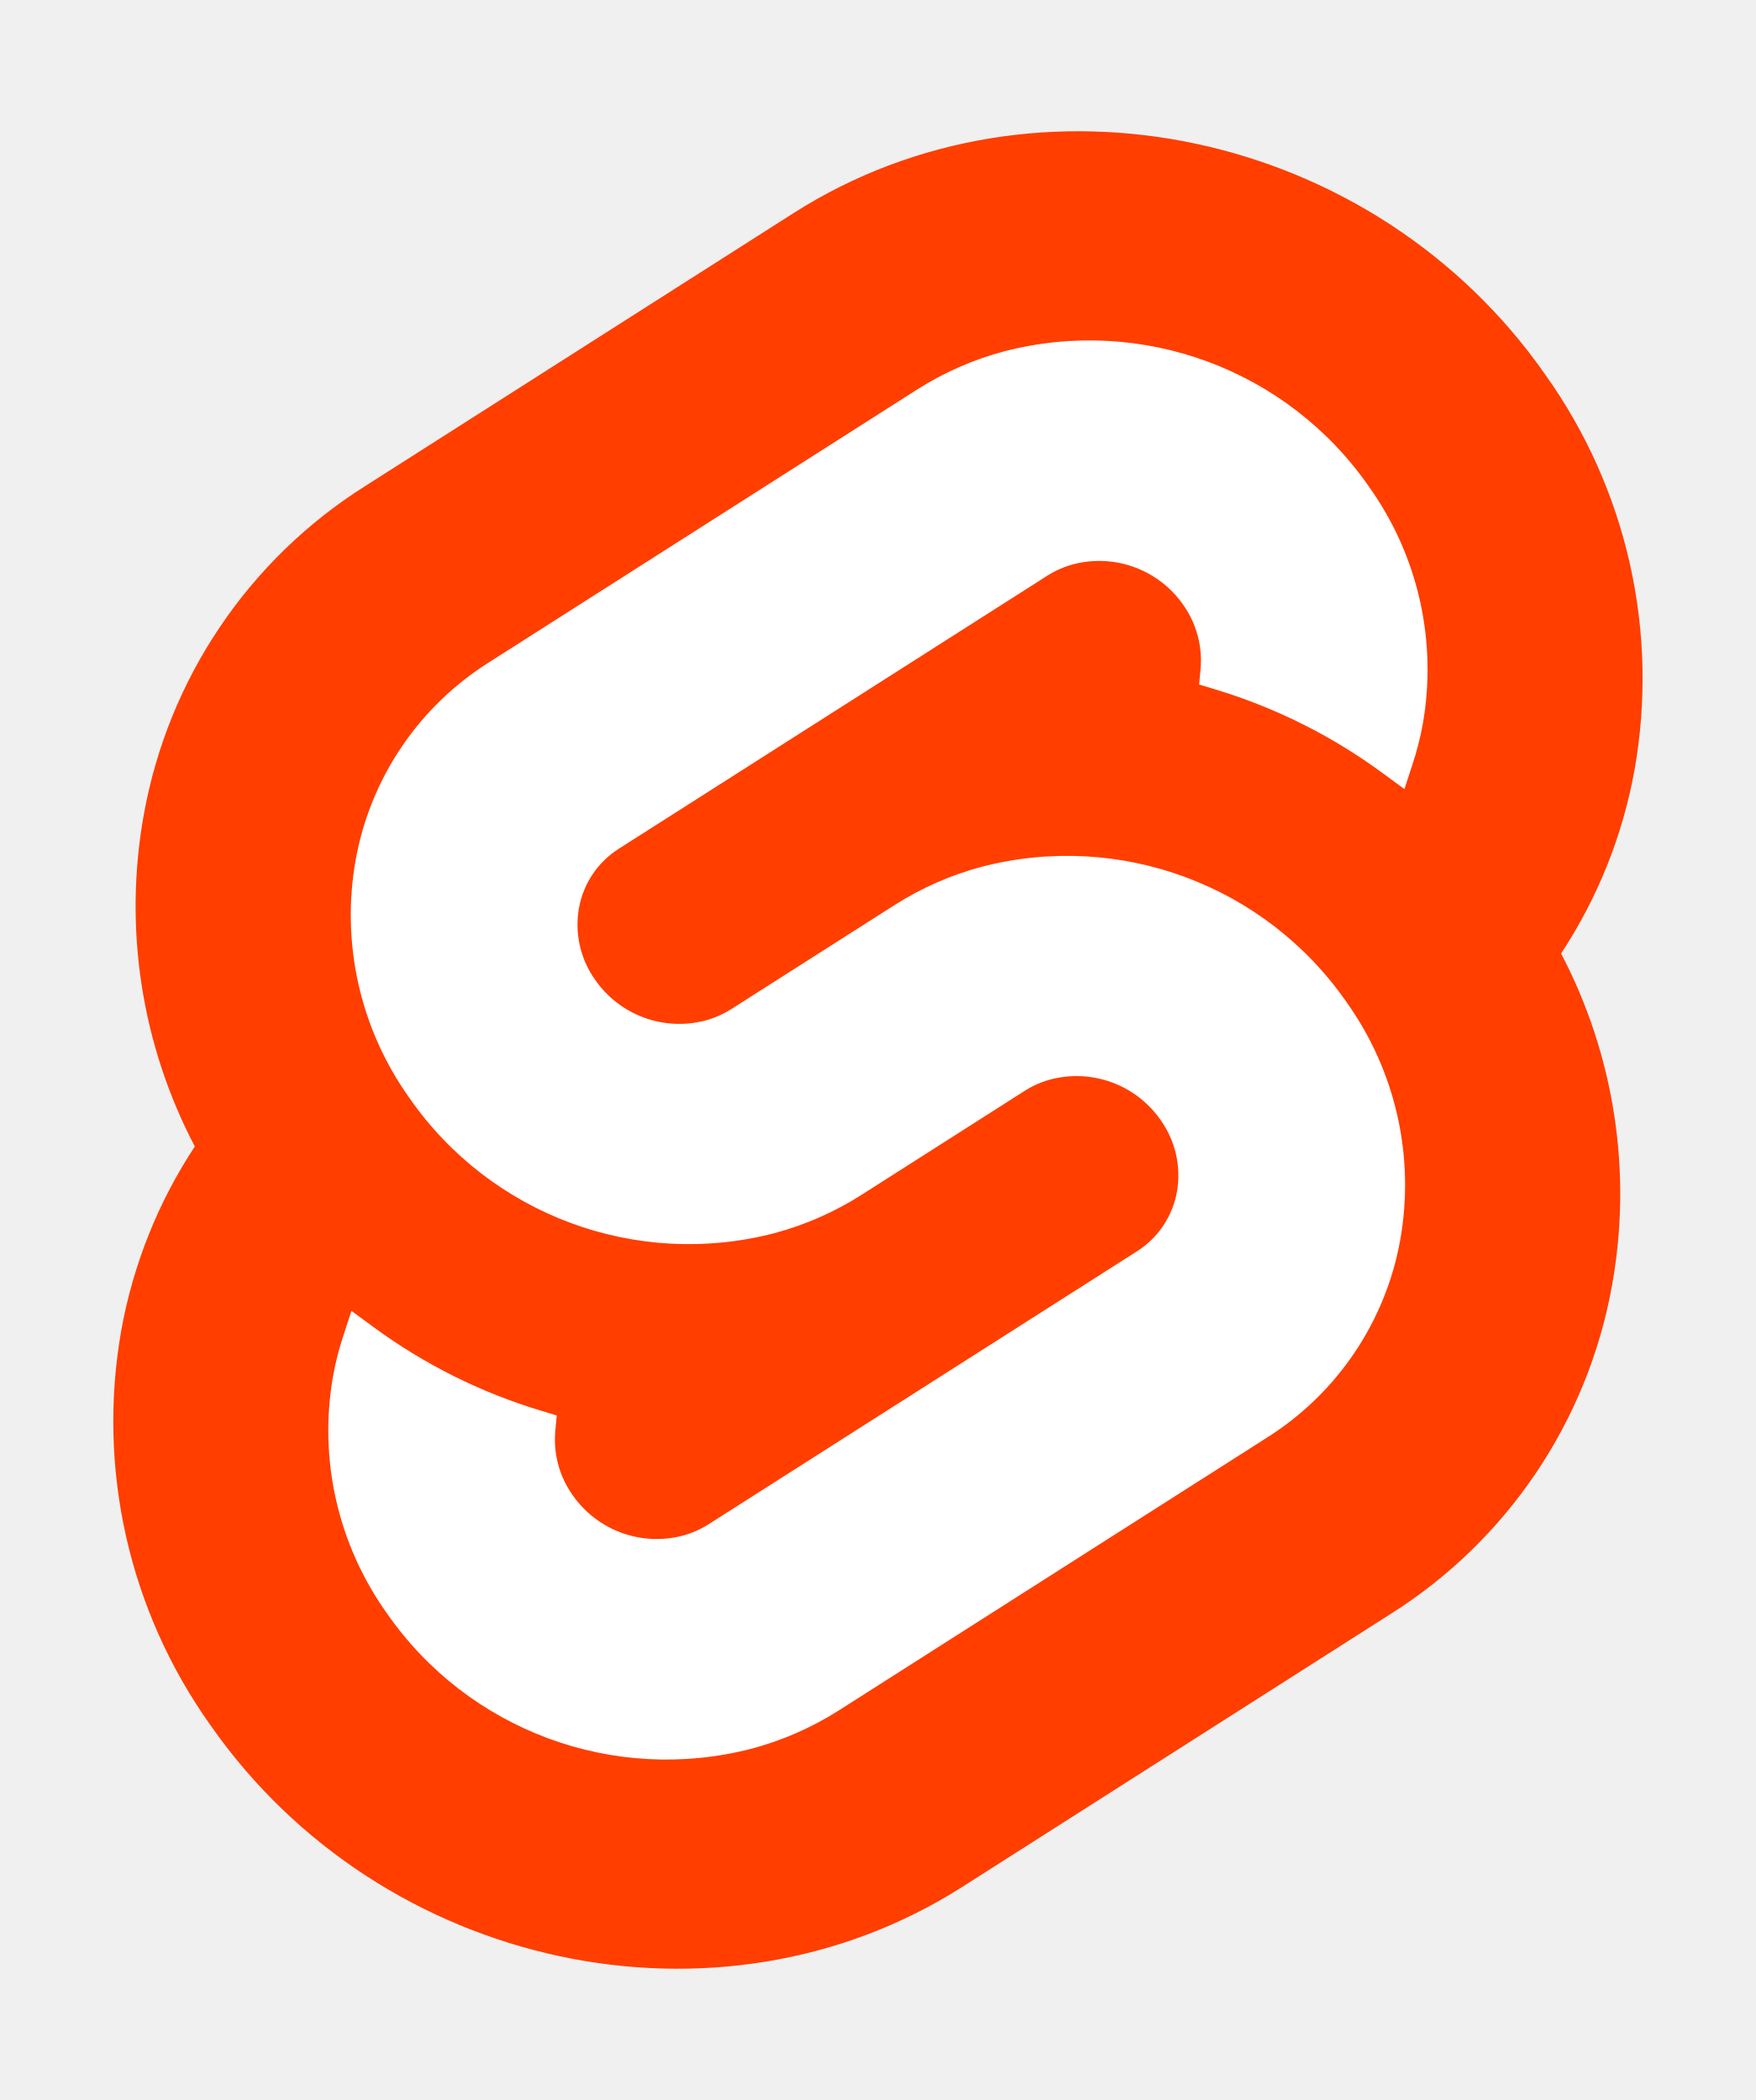
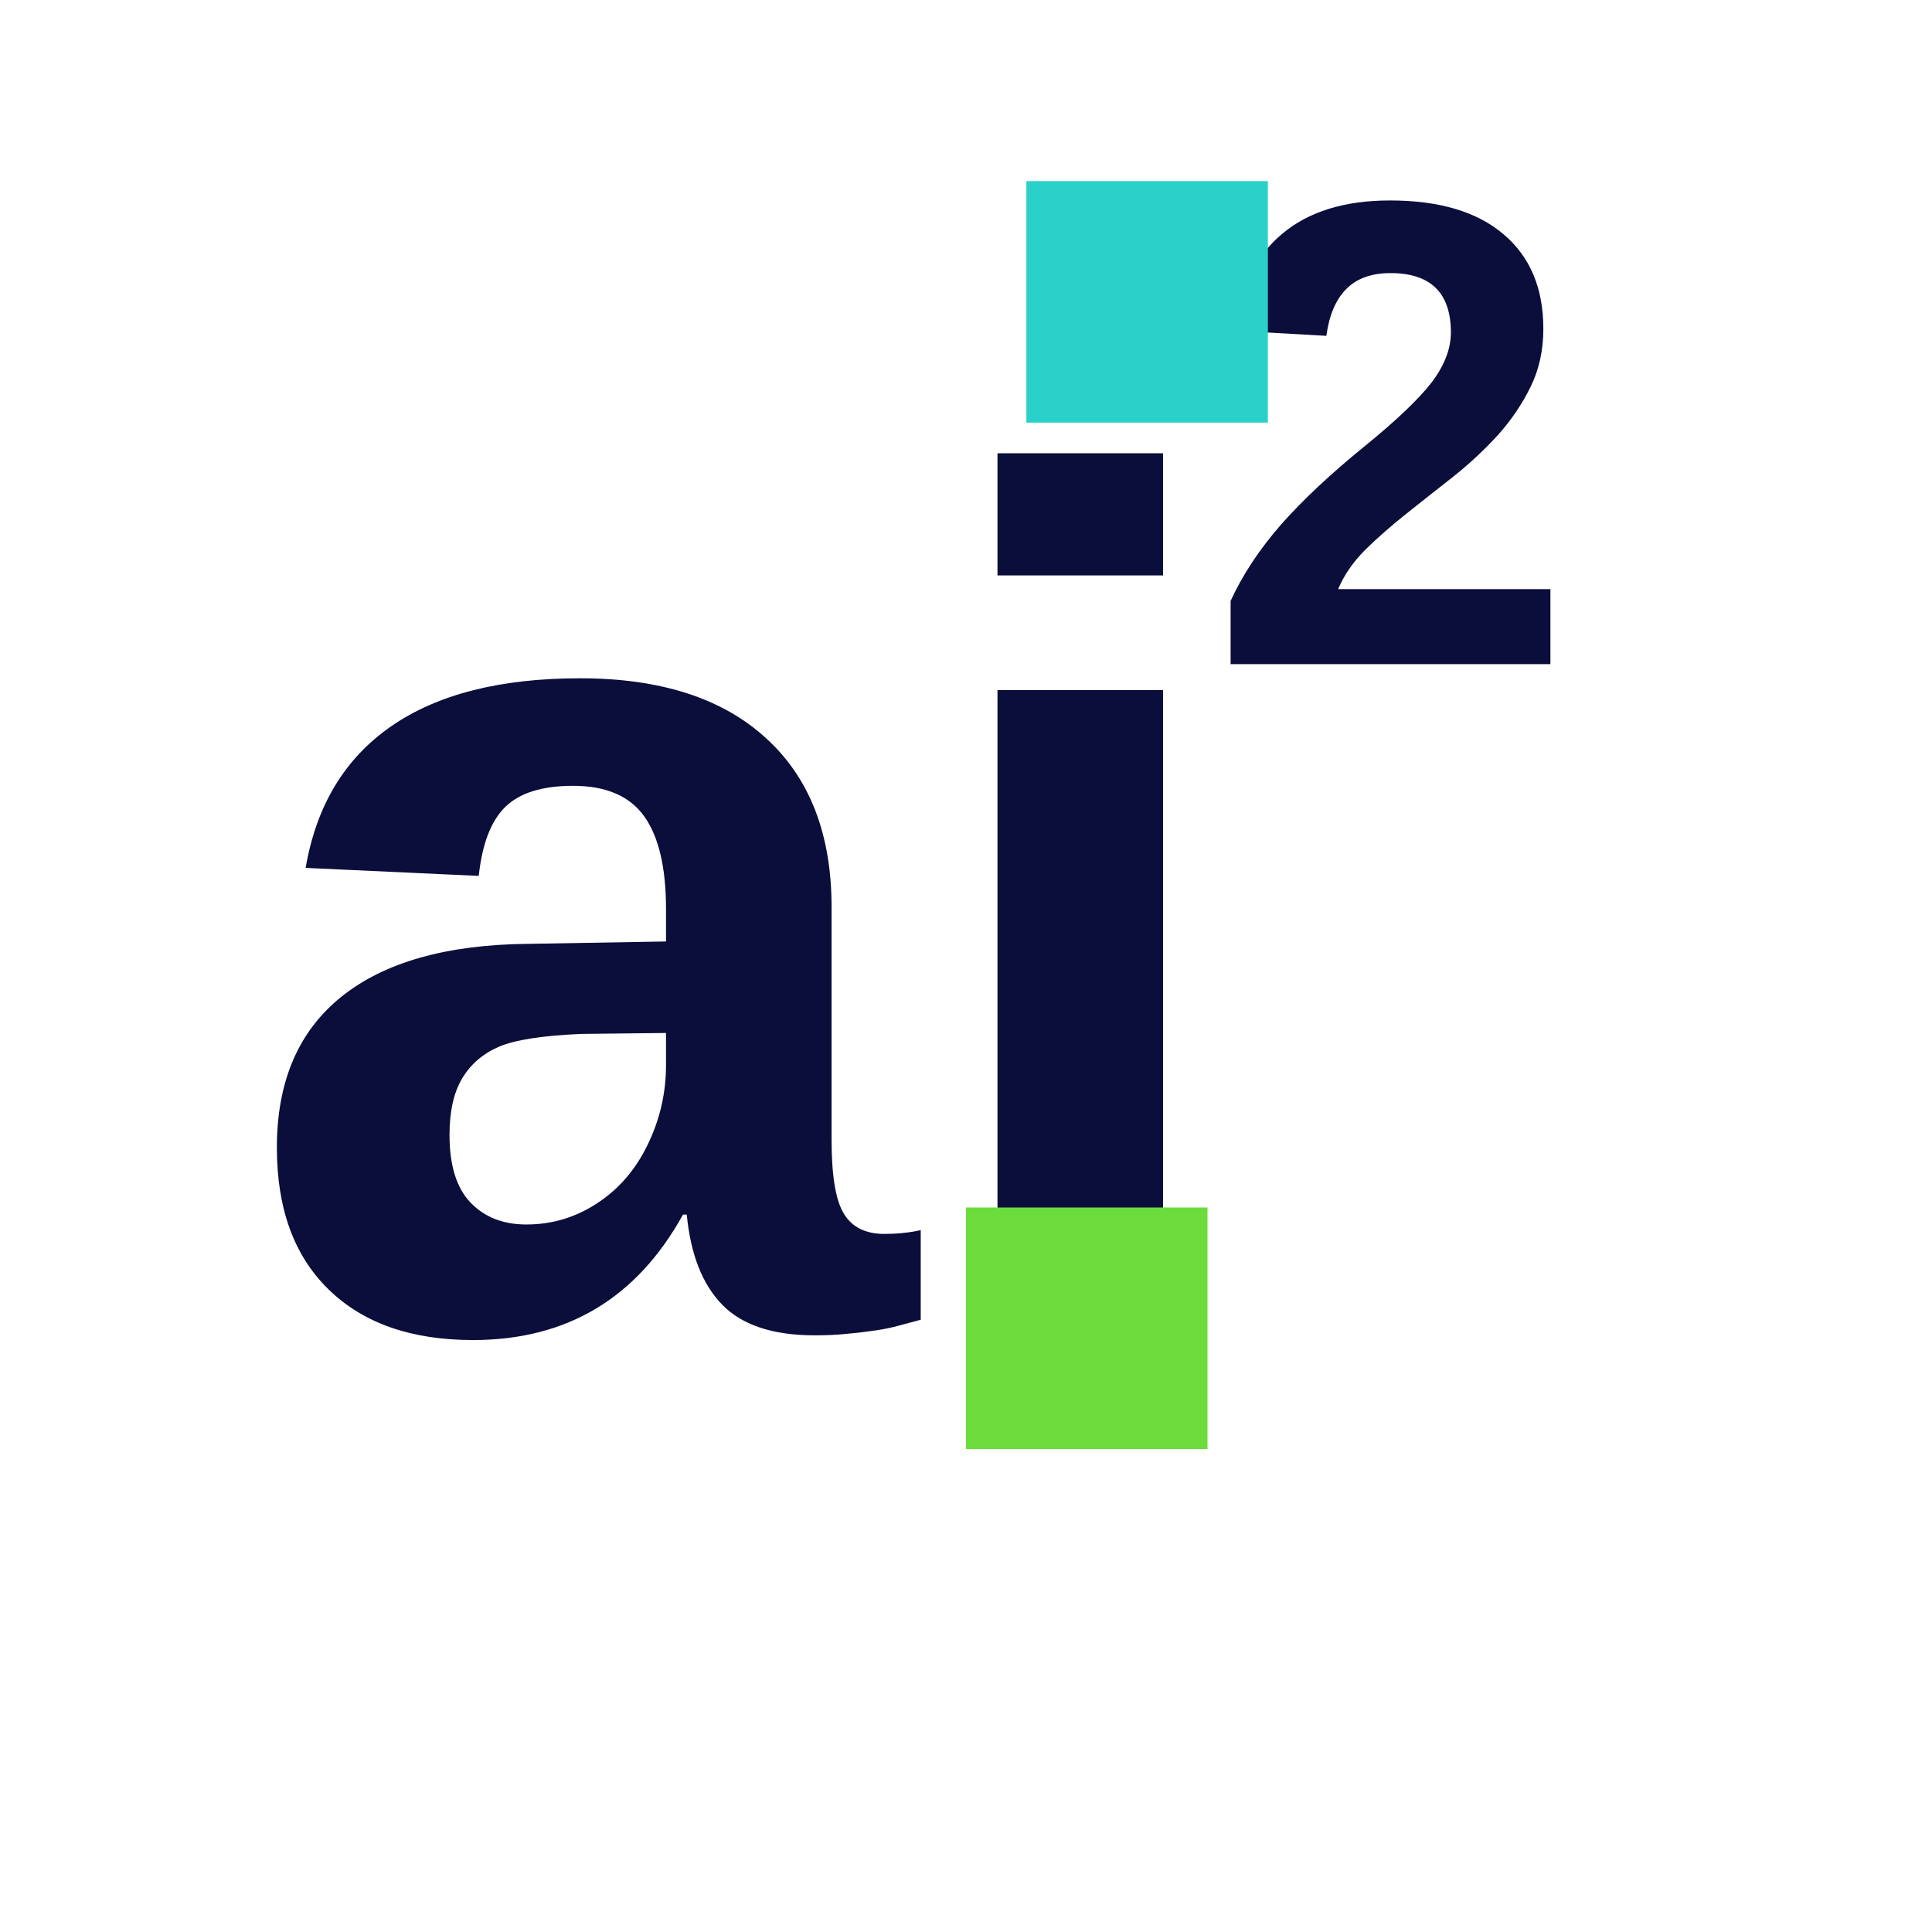
- <svg xmlns="http://www.w3.org/2000/svg" width="107" height="128" viewBox="0 0 107 128">
-   <path d="M94.157 22.819c-10.4-14.885-30.94-19.297-45.792-9.835L22.282 29.608A29.92 29.92 0 0 0 8.764 49.65a31.5 31.5 0 0 0 3.108 20.231 30 30 0 0 0-4.477 11.183 31.9 31.9 0 0 0 5.448 24.116c10.402 14.887 30.942 19.297 45.791 9.835l26.083-16.624A29.92 29.92 0 0 0 98.235 78.35a31.53 31.53 0 0 0-3.105-20.232 30 30 0 0 0 4.474-11.182 31.88 31.88 0 0 0-5.447-24.116" style="fill:#ff3e00" />
-   <path d="M45.817 106.582a20.72 20.72 0 0 1-22.237-8.243 19.17 19.17 0 0 1-3.277-14.503 18 18 0 0 1 .624-2.435l.49-1.498 1.337.981a33.6 33.6 0 0 0 10.203 5.098l.97.294-.09.968a5.85 5.85 0 0 0 1.052 3.878 6.24 6.24 0 0 0 6.695 2.485 5.8 5.8 0 0 0 1.603-.704L69.27 76.28a5.43 5.43 0 0 0 2.45-3.631 5.8 5.8 0 0 0-.987-4.371 6.24 6.24 0 0 0-6.698-2.487 5.7 5.7 0 0 0-1.6.704l-9.953 6.345a19 19 0 0 1-5.296 2.326 20.72 20.72 0 0 1-22.237-8.243 19.17 19.17 0 0 1-3.277-14.502 17.99 17.99 0 0 1 8.13-12.052l26.081-16.623a19 19 0 0 1 5.3-2.329 20.72 20.72 0 0 1 22.237 8.243 19.17 19.17 0 0 1 3.277 14.503 18 18 0 0 1-.624 2.435l-.49 1.498-1.337-.98a33.6 33.6 0 0 0-10.203-5.1l-.97-.294.09-.968a5.86 5.86 0 0 0-1.052-3.878 6.24 6.24 0 0 0-6.696-2.485 5.8 5.8 0 0 0-1.602.704L37.73 51.72a5.42 5.42 0 0 0-2.449 3.63 5.79 5.79 0 0 0 .986 4.372 6.24 6.24 0 0 0 6.698 2.486 5.8 5.8 0 0 0 1.602-.704l9.952-6.342a19 19 0 0 1 5.295-2.328 20.72 20.72 0 0 1 22.237 8.242 19.17 19.17 0 0 1 3.277 14.503 18 18 0 0 1-8.13 12.053l-26.081 16.622a19 19 0 0 1-5.3 2.328" style="fill:#fff" />
+ <svg xmlns="http://www.w3.org/2000/svg" viewBox="0 0 64 64">
+   <rect width="64" height="64" fill="white" />
+   <text x="8" y="44" font-family="Arial, Helvetica, sans-serif" font-size="40" font-weight="bold" fill="#0b0d3b">ai</text>
+   <text x="40" y="22" font-family="Arial, Helvetica, sans-serif" font-size="22" font-weight="bold" fill="#0b0d3b">2</text>
+   <rect x="34" y="6" width="8" height="8" fill="#2ad1c9" />
+   <rect x="32" y="40" width="8" height="8" fill="#6bdc3c" />
</svg>
